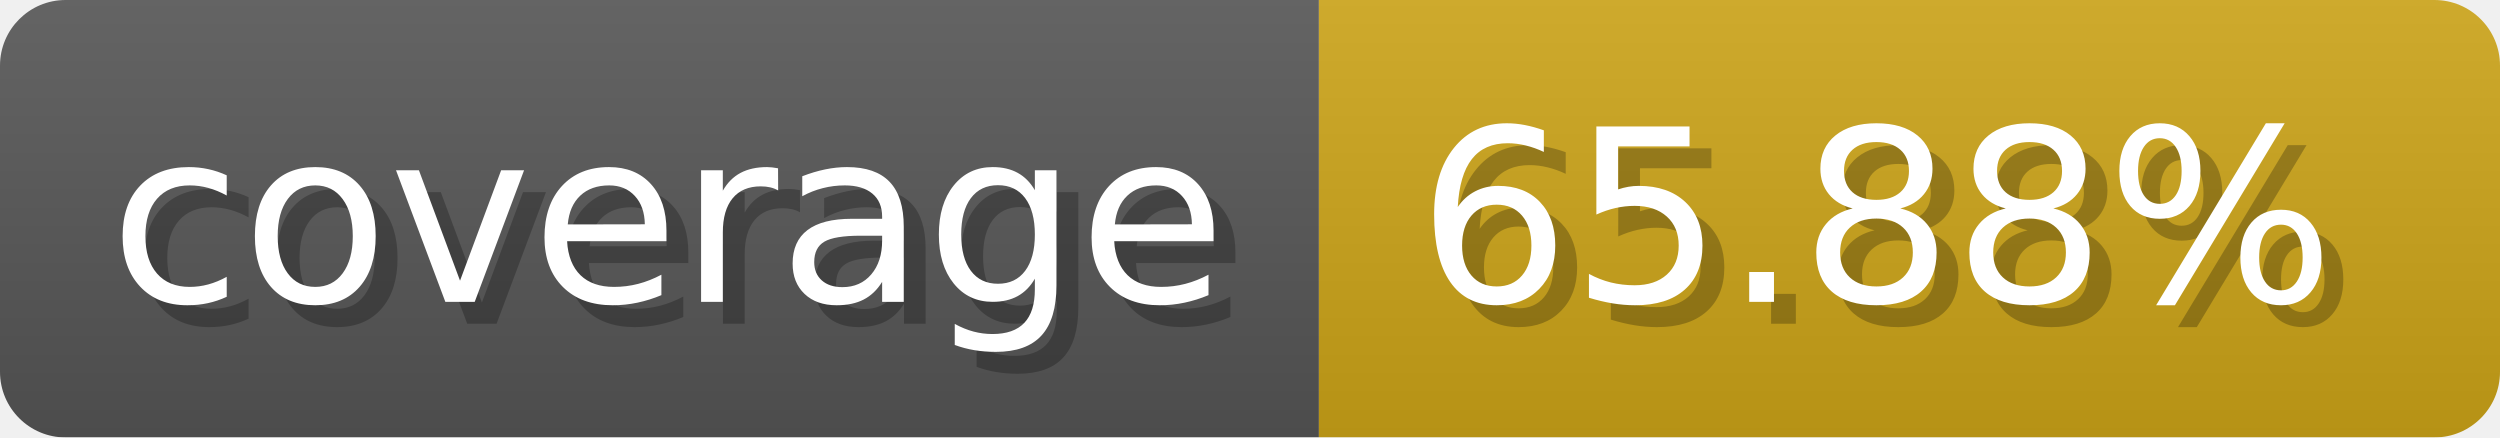
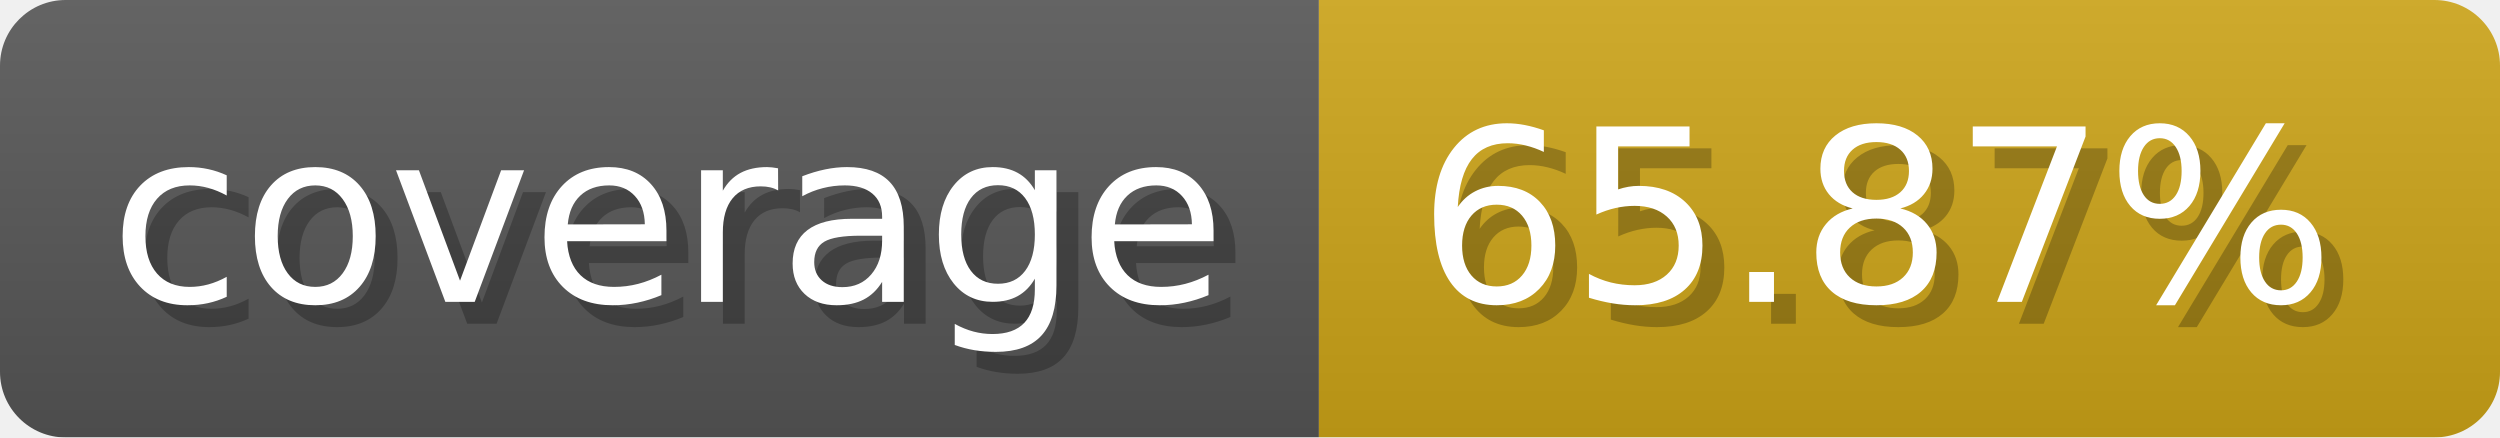
- <svg xmlns="http://www.w3.org/2000/svg" width="114.3" height="20" viewBox="0 0 1143 200" role="img" aria-label="coverage: 65.88%">
-   <linearGradient id="pIgdB" x2="0" y2="100%">
+ <svg xmlns="http://www.w3.org/2000/svg" width="114.3" height="20" viewBox="0 0 1143 200" role="img" aria-label="coverage: 65.87%">
+   <linearGradient id="FUfjg" x2="0" y2="100%">
    <stop offset="0" stop-opacity=".1" stop-color="#EEE" />
    <stop offset="1" stop-opacity=".1" />
  </linearGradient>
-   <mask id="wMpFJ">
+   <mask id="beDBf">
    <rect width="1143" height="200" rx="30" fill="#FFF" />
  </mask>
-   <g mask="url(#wMpFJ)">
+   <g mask="url(#beDBf)">
    <rect width="603" height="200" fill="#555" />
    <rect width="540" height="200" fill="#cba317" x="603" />
-     <rect width="1143" height="200" fill="url(#pIgdB)" />
+     <rect width="1143" height="200" fill="url(#FUfjg)" />
  </g>
  <g aria-hidden="true" fill="#fff" text-anchor="start" font-family="Verdana,DejaVu Sans,sans-serif" font-size="110">
    <text x="60" y="148" textLength="503" fill="#000" opacity="0.25">coverage</text>
    <text x="50" y="138" textLength="503">coverage</text>
-     <text x="658" y="148" textLength="440" fill="#000" opacity="0.25">65.88%</text>
-     <text x="648" y="138" textLength="440">65.88%</text>
+     <text x="658" y="148" textLength="440" fill="#000" opacity="0.25">65.87%</text>
+     <text x="648" y="138" textLength="440">65.87%</text>
  </g>
</svg>
